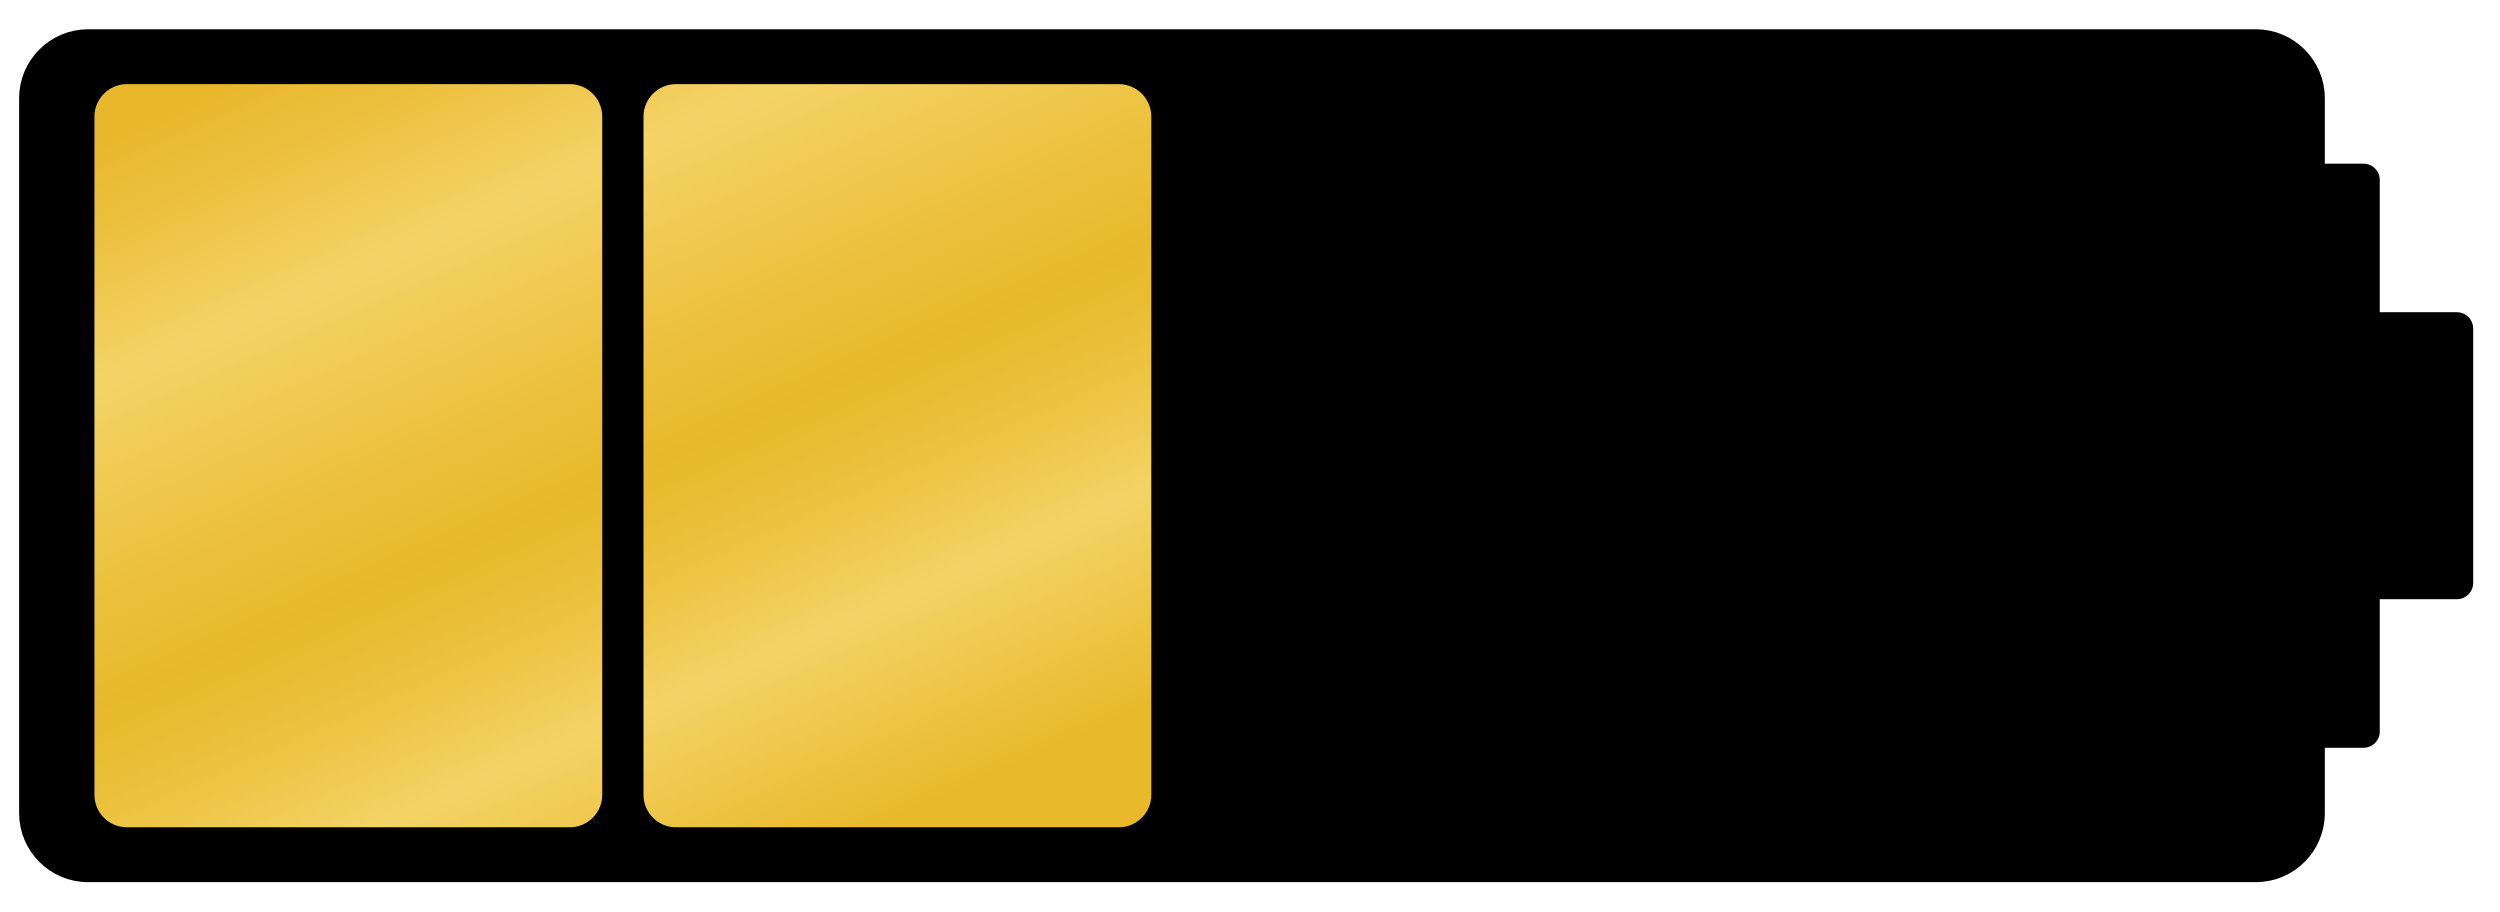
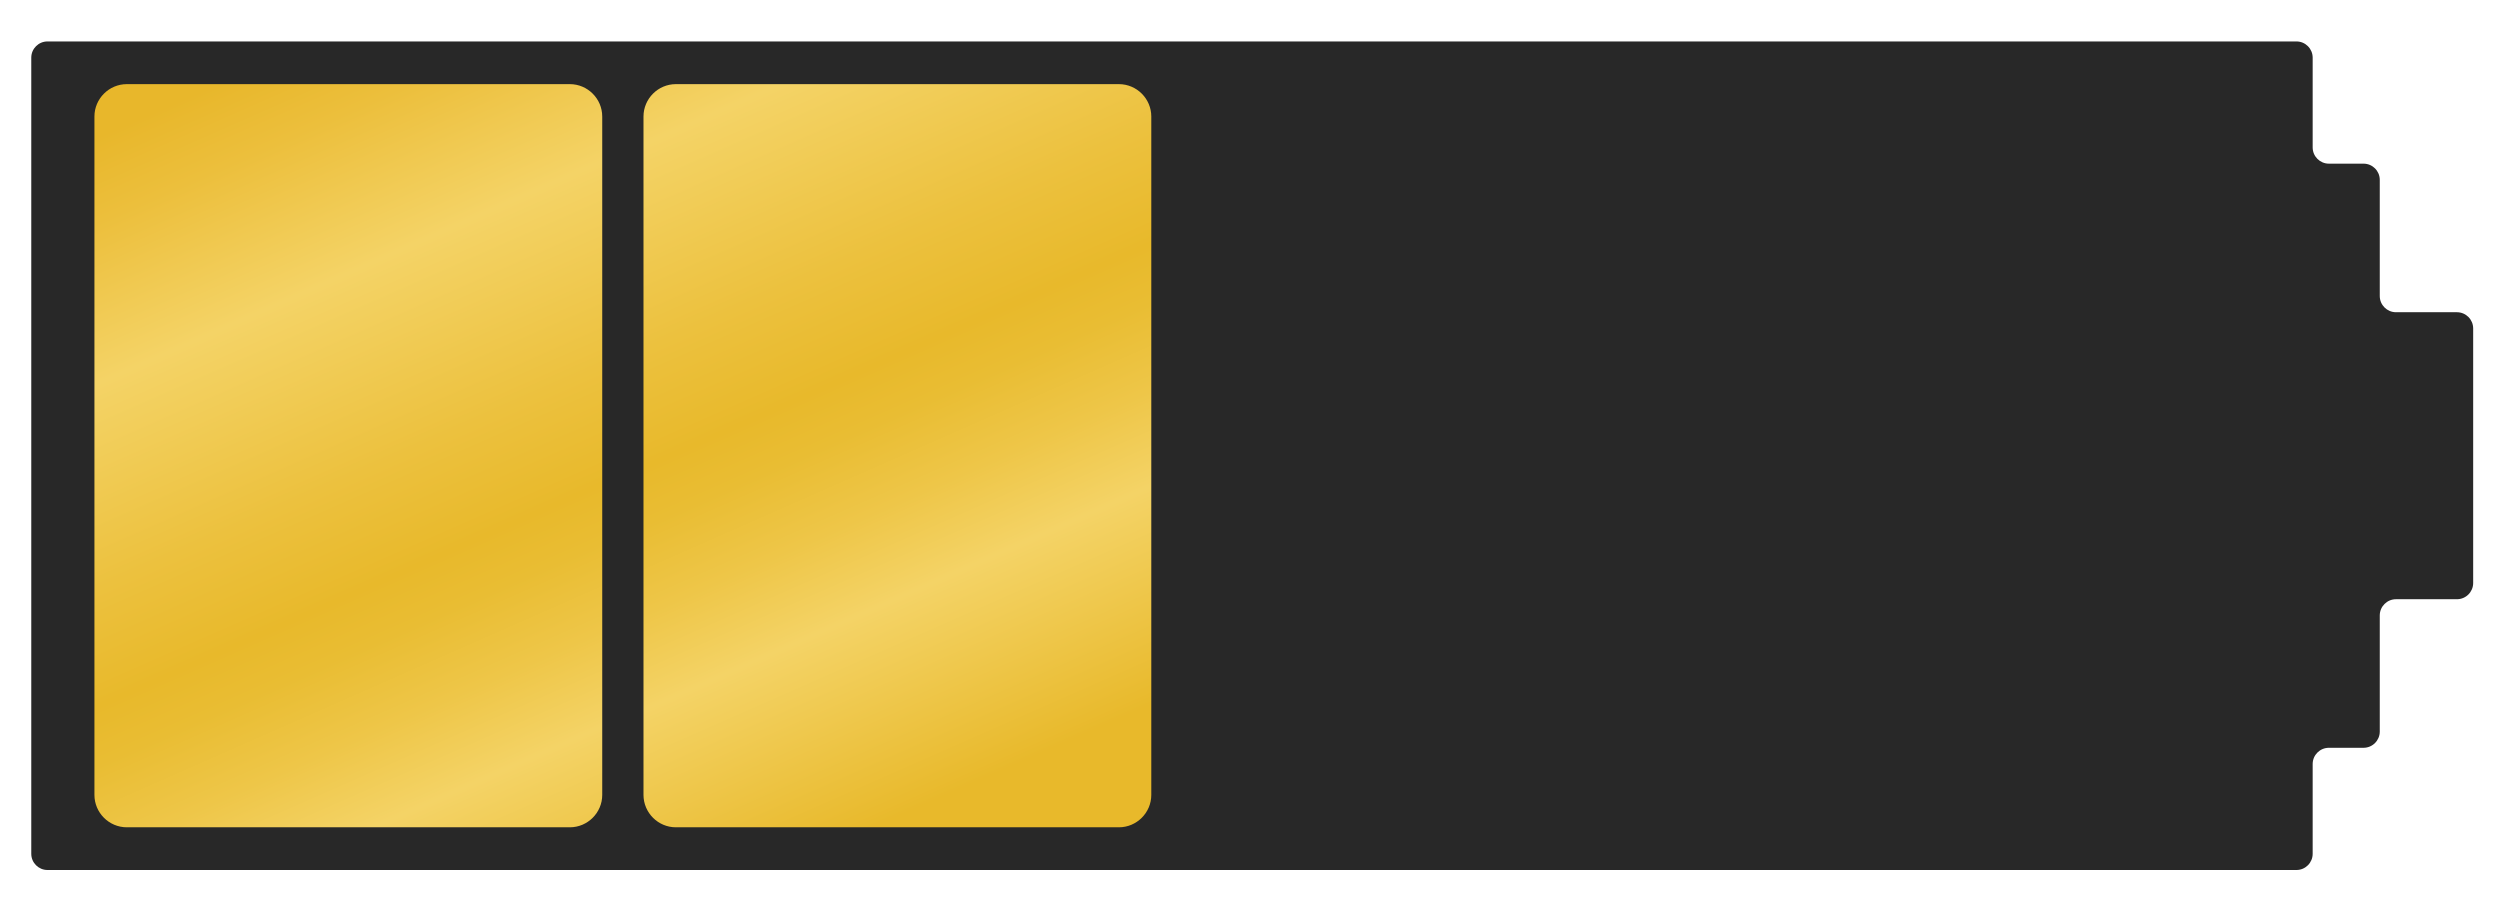
<svg xmlns="http://www.w3.org/2000/svg" version="1.1" id="Layer_1" x="0px" y="0px" width="437.5px" height="159.5px" viewBox="0 0 437.5 159.5" enable-background="new 0 0 437.5 159.5" xml:space="preserve">
  <g>
-     <path d="M404.717,142.329c0,5.457-4.465,9.921-9.921,9.921H15.394c-5.457,0-9.921-4.464-9.921-9.921V17.171   c0-5.457,4.464-9.921,9.921-9.921h379.402c5.456,0,9.921,4.465,9.921,9.921V142.329z" />
-     <path fill="none" stroke="#000000" stroke-width="4.252" stroke-miterlimit="10" d="M404.717,142.329   c0,5.457-4.465,9.921-9.921,9.921H15.394c-5.457,0-9.921-4.464-9.921-9.921V17.171c0-5.457,4.464-9.921,9.921-9.921h379.402   c5.456,0,9.921,4.465,9.921,9.921V142.329z" />
-   </g>
-   <g>
-     <path d="M416.459,128.026c0,1.559-1.275,2.834-2.835,2.834h-7.454c-1.56,0-2.835-1.275-2.835-2.834V31.474   c0-1.559,1.275-2.834,2.835-2.834h7.454c1.56,0,2.835,1.275,2.835,2.834V128.026z" />
-   </g>
-   <g>
-     <path d="M432.805,102.026c0,1.559-1.275,2.834-2.835,2.834h-15.513c-1.56,0-2.835-1.275-2.835-2.834V57.474   c0-1.559,1.275-2.834,2.835-2.834h15.513c1.56,0,2.835,1.275,2.835,2.834V102.026z" />
+     <g>
+       <path fill="#282828" d="M416.459,31.474c0-1.559-1.275-2.834-2.835-2.834h-6.072c-1.56,0-2.835-1.275-2.835-2.834v-15.72    c0-1.559-1.275-2.834-2.835-2.834H8.307c-1.559,0-2.834,1.275-2.834,2.834v139.331c0,1.559,1.275,2.834,2.834,2.834h393.575    c1.56,0,2.835-1.275,2.835-2.834v-15.72c0-1.559,1.275-2.834,2.835-2.834h6.072c1.56,0,2.835-1.275,2.835-2.834v-20.331    c0-1.559,1.275-2.834,2.835-2.834h10.676c1.56,0,2.835-1.275,2.835-2.834V57.474c0-1.559-1.275-2.834-2.835-2.834h-10.676    c-1.56,0-2.835-1.275-2.835-2.834V31.474z" />
+     </g>
  </g>
  <g>
    <linearGradient id="SVGID_1_" gradientUnits="userSpaceOnUse" x1="32.793" y1="15.894" x2="99.845" y2="167.921">
      <stop offset="0.006" style="stop-color:#E8B72B" />
      <stop offset="0.088" style="stop-color:#ECBF3C" />
      <stop offset="0.244" style="stop-color:#F4D366" />
      <stop offset="0.442" style="stop-color:#ECC13E" />
      <stop offset="0.555" style="stop-color:#E8B92B" />
      <stop offset="0.611" style="stop-color:#E9BD33" />
      <stop offset="0.696" style="stop-color:#EEC648" />
      <stop offset="0.789" style="stop-color:#F4D366" />
      <stop offset="1" style="stop-color:#E8B92B" />
    </linearGradient>
    <path fill="url(#SVGID_1_)" d="M105.391,139.108c0,3.118-2.551,5.669-5.669,5.669H22.194c-3.118,0-5.669-2.551-5.669-5.669V20.392   c0-3.118,2.551-5.669,5.669-5.669h77.527c3.118,0,5.669,2.551,5.669,5.669V139.108z" />
  </g>
  <g>
    <linearGradient id="SVGID_2_" gradientUnits="userSpaceOnUse" x1="113.344" y1="-19.33" x2="180.395" y2="132.696">
      <stop offset="0.006" style="stop-color:#E8B72B" />
      <stop offset="0.088" style="stop-color:#ECBF3C" />
      <stop offset="0.244" style="stop-color:#F4D366" />
      <stop offset="0.442" style="stop-color:#ECC13E" />
      <stop offset="0.555" style="stop-color:#E8B92B" />
      <stop offset="0.611" style="stop-color:#E9BD33" />
      <stop offset="0.696" style="stop-color:#EEC648" />
      <stop offset="0.789" style="stop-color:#F4D366" />
      <stop offset="1" style="stop-color:#E8B92B" />
    </linearGradient>
    <path fill="url(#SVGID_2_)" d="M201.476,139.108c0,3.118-2.551,5.669-5.669,5.669h-77.527c-3.118,0-5.669-2.551-5.669-5.669V20.392   c0-3.118,2.551-5.669,5.669-5.669h77.527c3.118,0,5.669,2.551,5.669,5.669V139.108z" />
  </g>
</svg>
